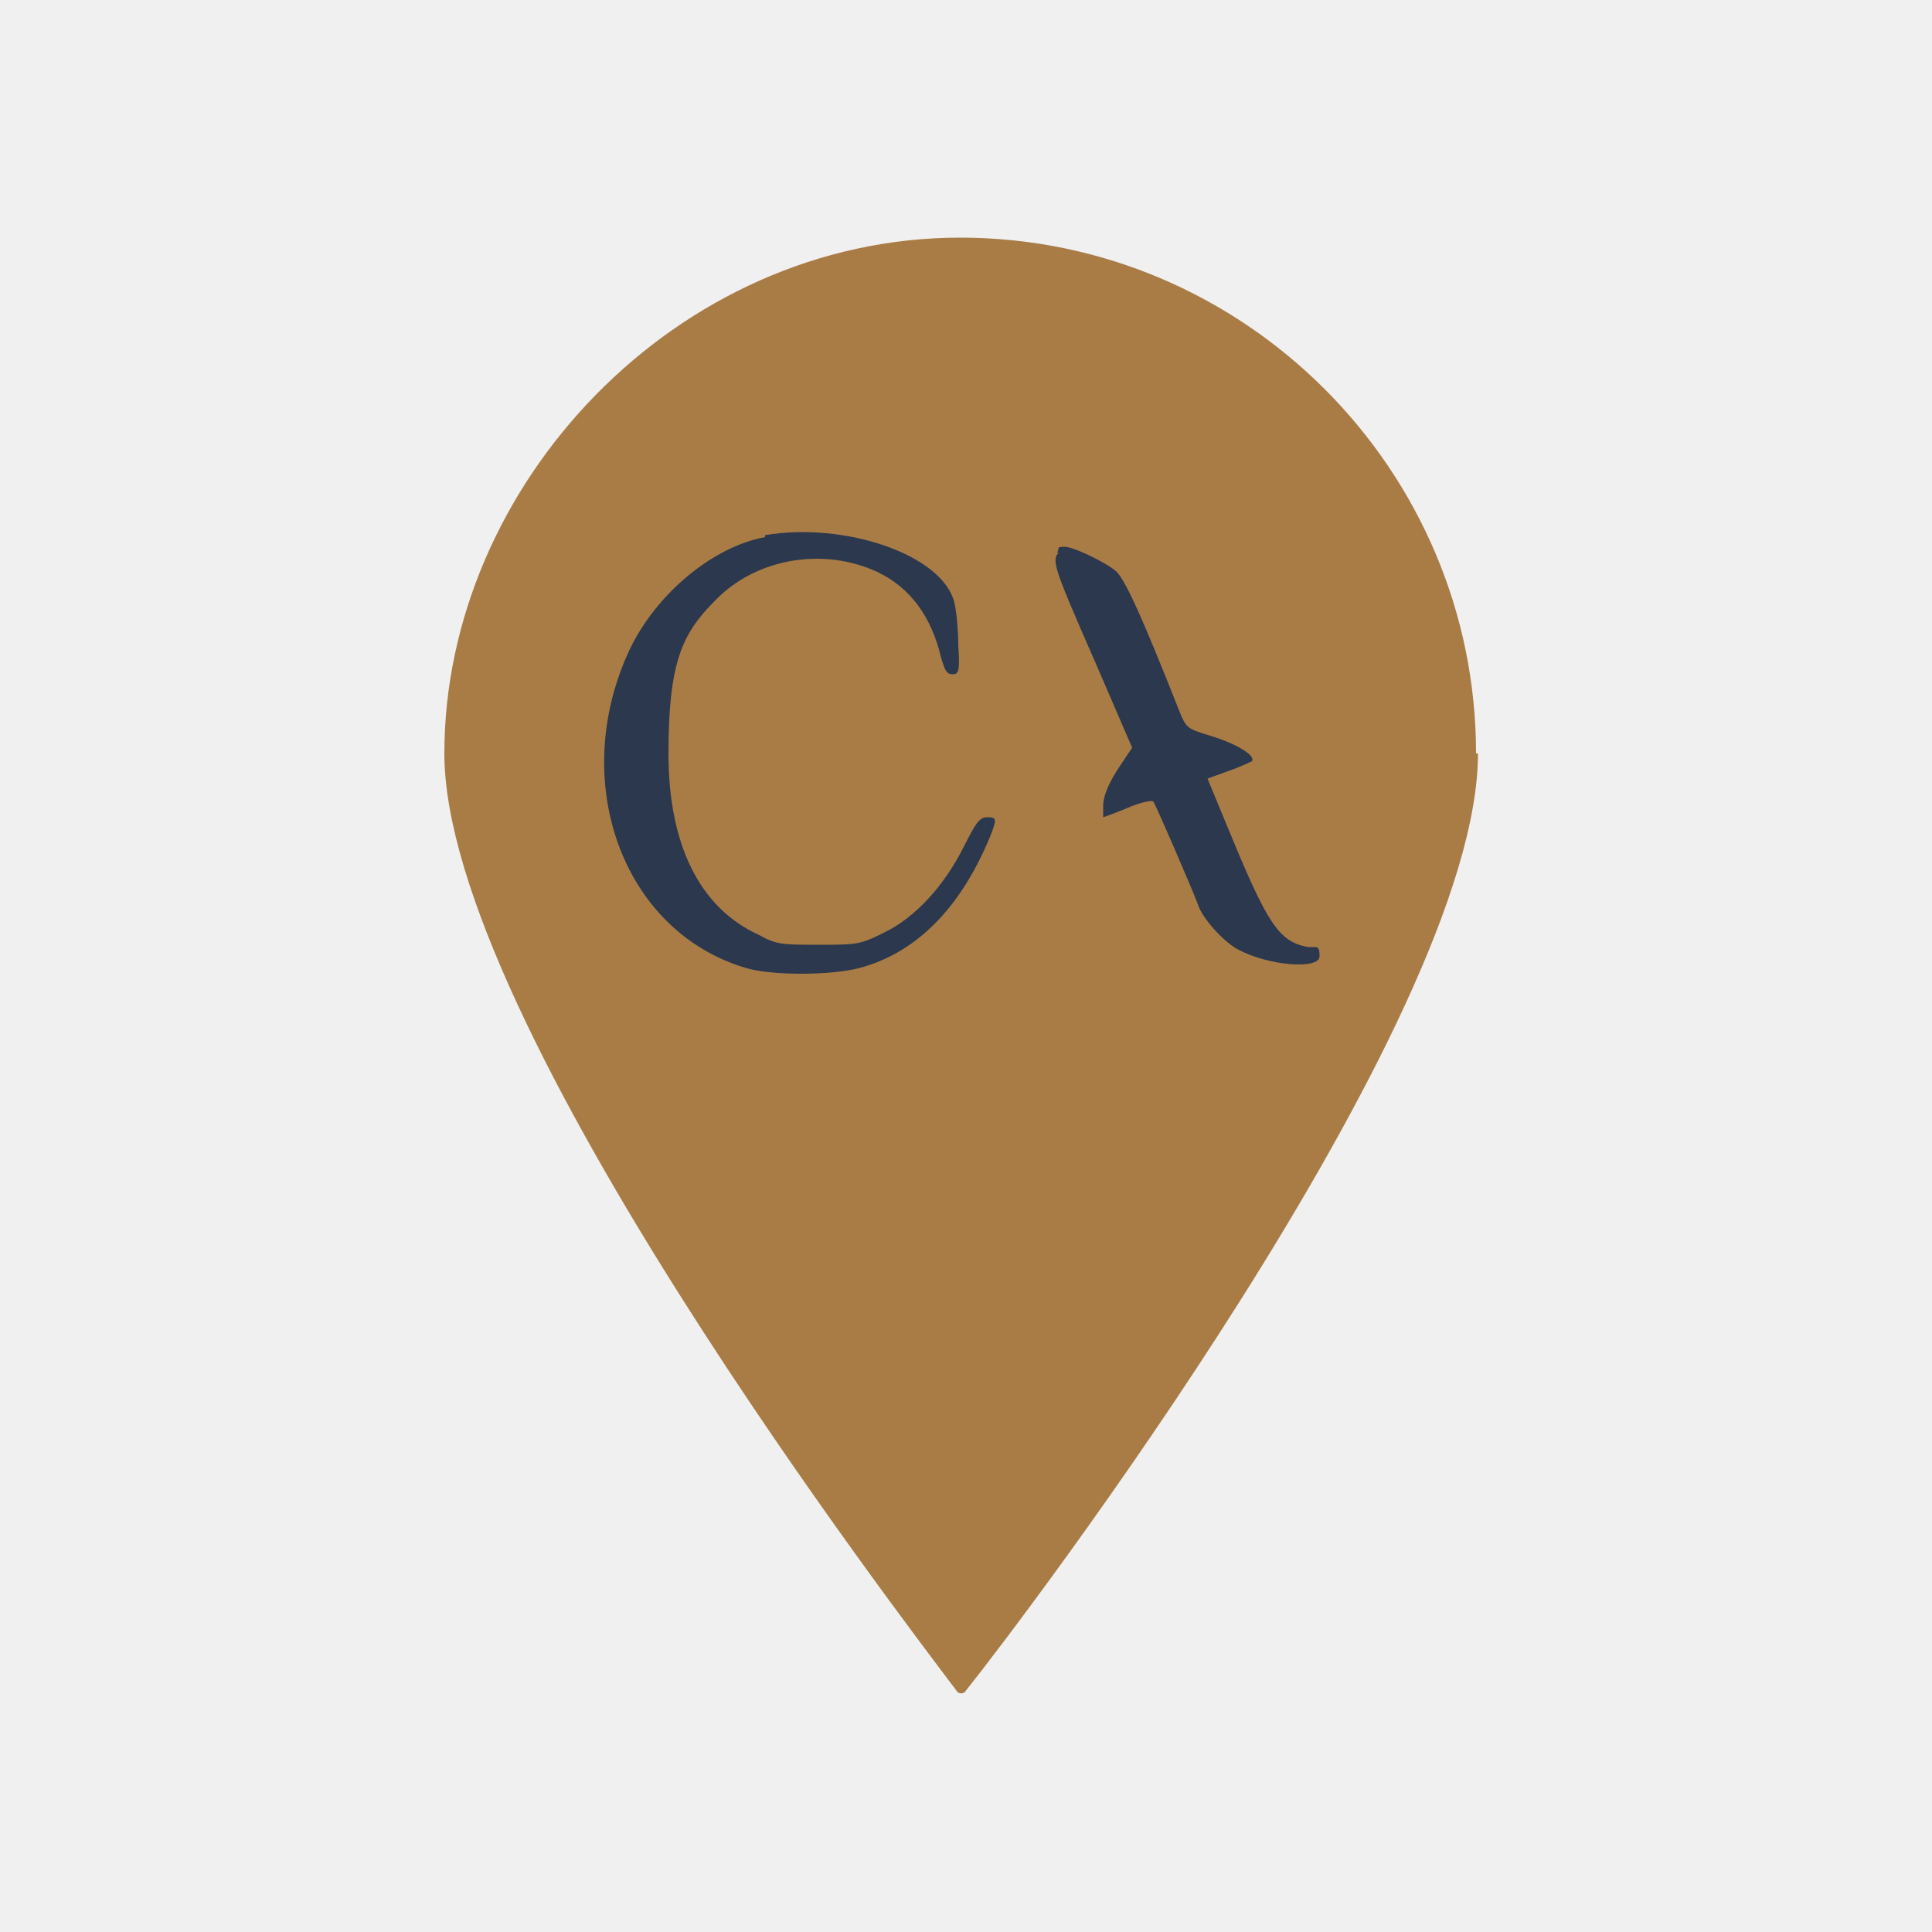
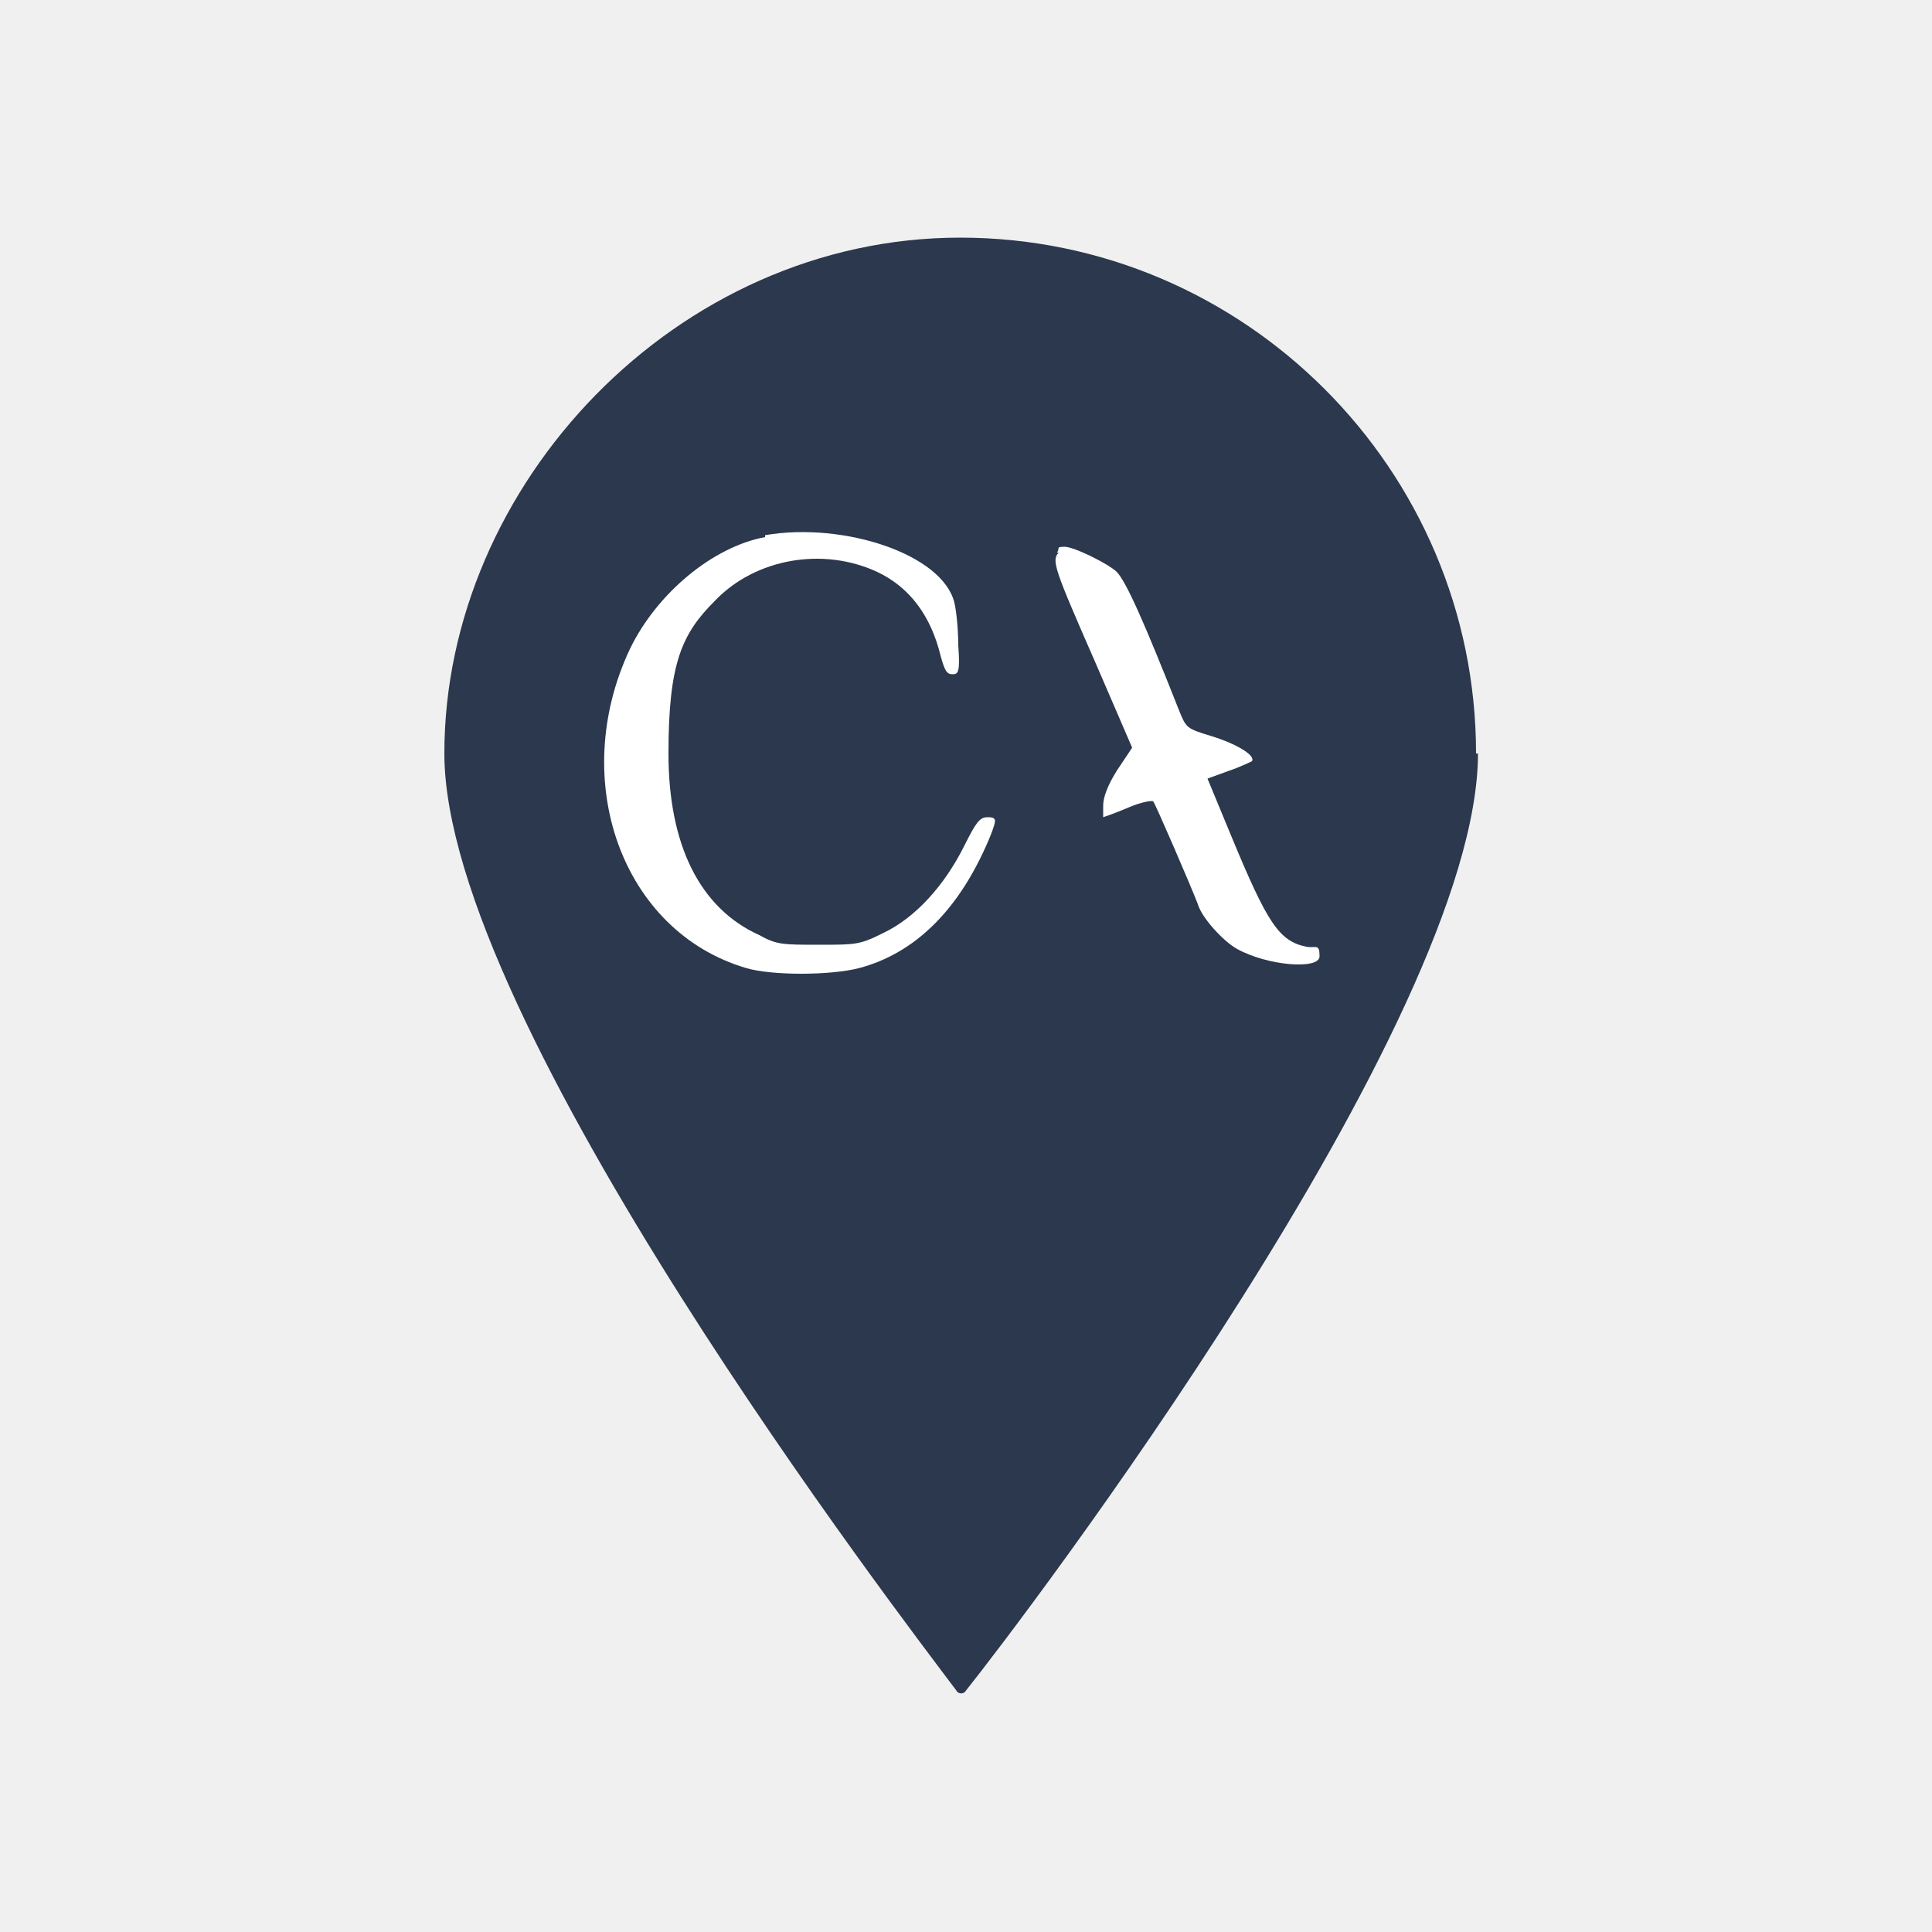
<svg xmlns="http://www.w3.org/2000/svg" id="Layer_1" version="1.1" viewBox="0 0 100 100">
  <defs>
    <style>
      .st0 {
-         fill: #A97C46;
+         fill: #2B384D;
      }

      .st1 {
-         fill: #2B384D;
+         fill: #FFFFFF;
      }
    </style>
  </defs>
  <g id="CA_Pin">
    <path class="st0" d="M76.5,39c0,13.9-23.7,45-26.5,48.5-.1.2-.4.2-.5,0-2.7-3.6-26.5-34.6-26.5-48.5s12-26.7,26.7-26.7,26.7,12,26.7,26.7Z" />
    <g id="Layer_11" data-name="Layer_1">
      <g>
        <path class="st1" d="M39.6,27.8c-2.7.5-5.6,2.9-7,5.8-3.2,6.8-.4,14.6,6,16.5,1.3.4,4.4.4,5.9,0,2.6-.7,4.7-2.6,6.2-5.6.5-1,.8-1.8.8-2s-.2-.2-.4-.2c-.4,0-.6.3-1.2,1.5-1,2-2.5,3.7-4.2,4.5-1.2.6-1.4.6-3.3.6s-2.2,0-3.1-.5c-3.1-1.4-4.7-4.7-4.7-9.4s.7-6.2,2.4-7.9c2.1-2.2,5.6-2.8,8.4-1.5,1.7.8,2.8,2.3,3.3,4.4.2.7.3.9.6.9s.4-.1.3-1.5c0-.8-.1-1.8-.2-2.2-.6-2.5-5.7-4.2-9.8-3.5Z" />
        <path class="st1" d="M54.8,28.6c-.4.4-.2.9,1.9,5.7l1.9,4.4-.8,1.2c-.5.8-.7,1.4-.7,1.8s0,.6,0,.6.6-.2,1.3-.5,1.3-.4,1.3-.3c.1.1,2,4.5,2.3,5.3.2.7,1.3,1.9,2,2.3,1.6.9,4.3,1.1,4.3.4s-.2-.4-.7-.5c-1.4-.3-2-1.2-3.9-5.8l-1.2-2.9,1.1-.4c.6-.2,1.2-.5,1.2-.5.2-.3-.8-.9-2.1-1.3-1.3-.4-1.3-.4-1.7-1.4-1.7-4.3-2.7-6.6-3.2-7.1-.4-.4-2.2-1.3-2.7-1.3s-.2.1-.4.3Z" />
      </g>
    </g>
  </g>
</svg>
